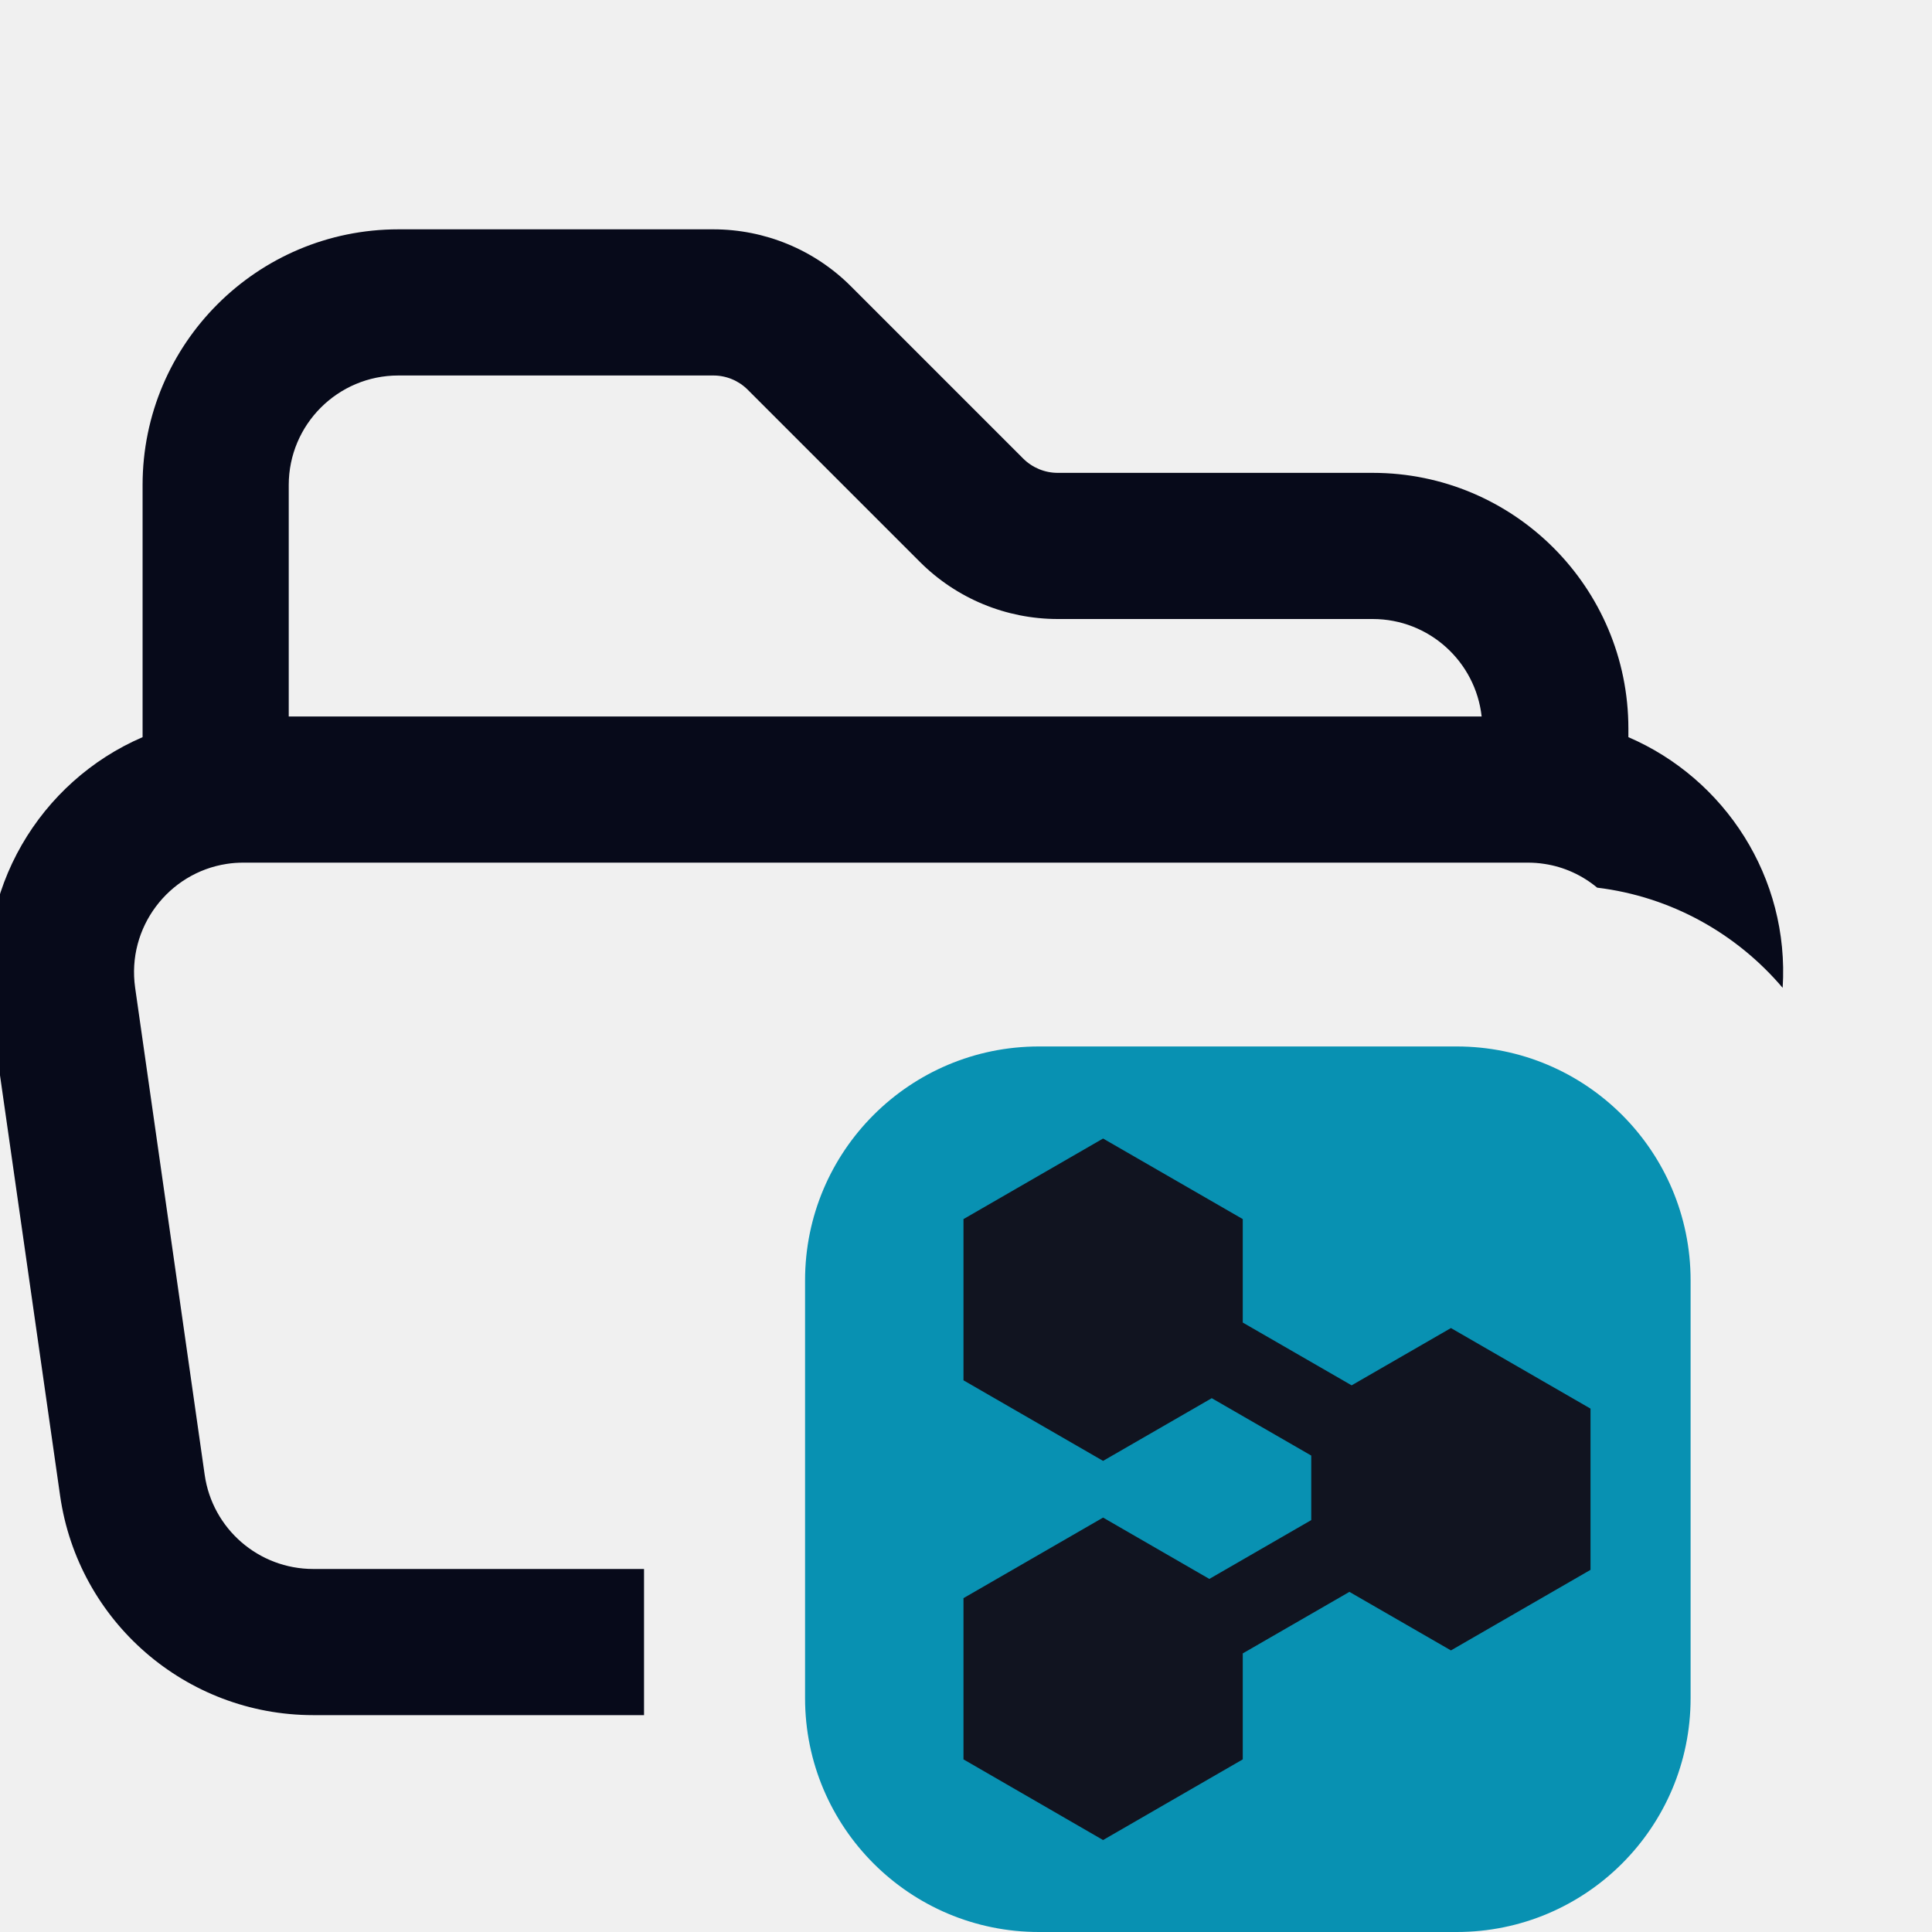
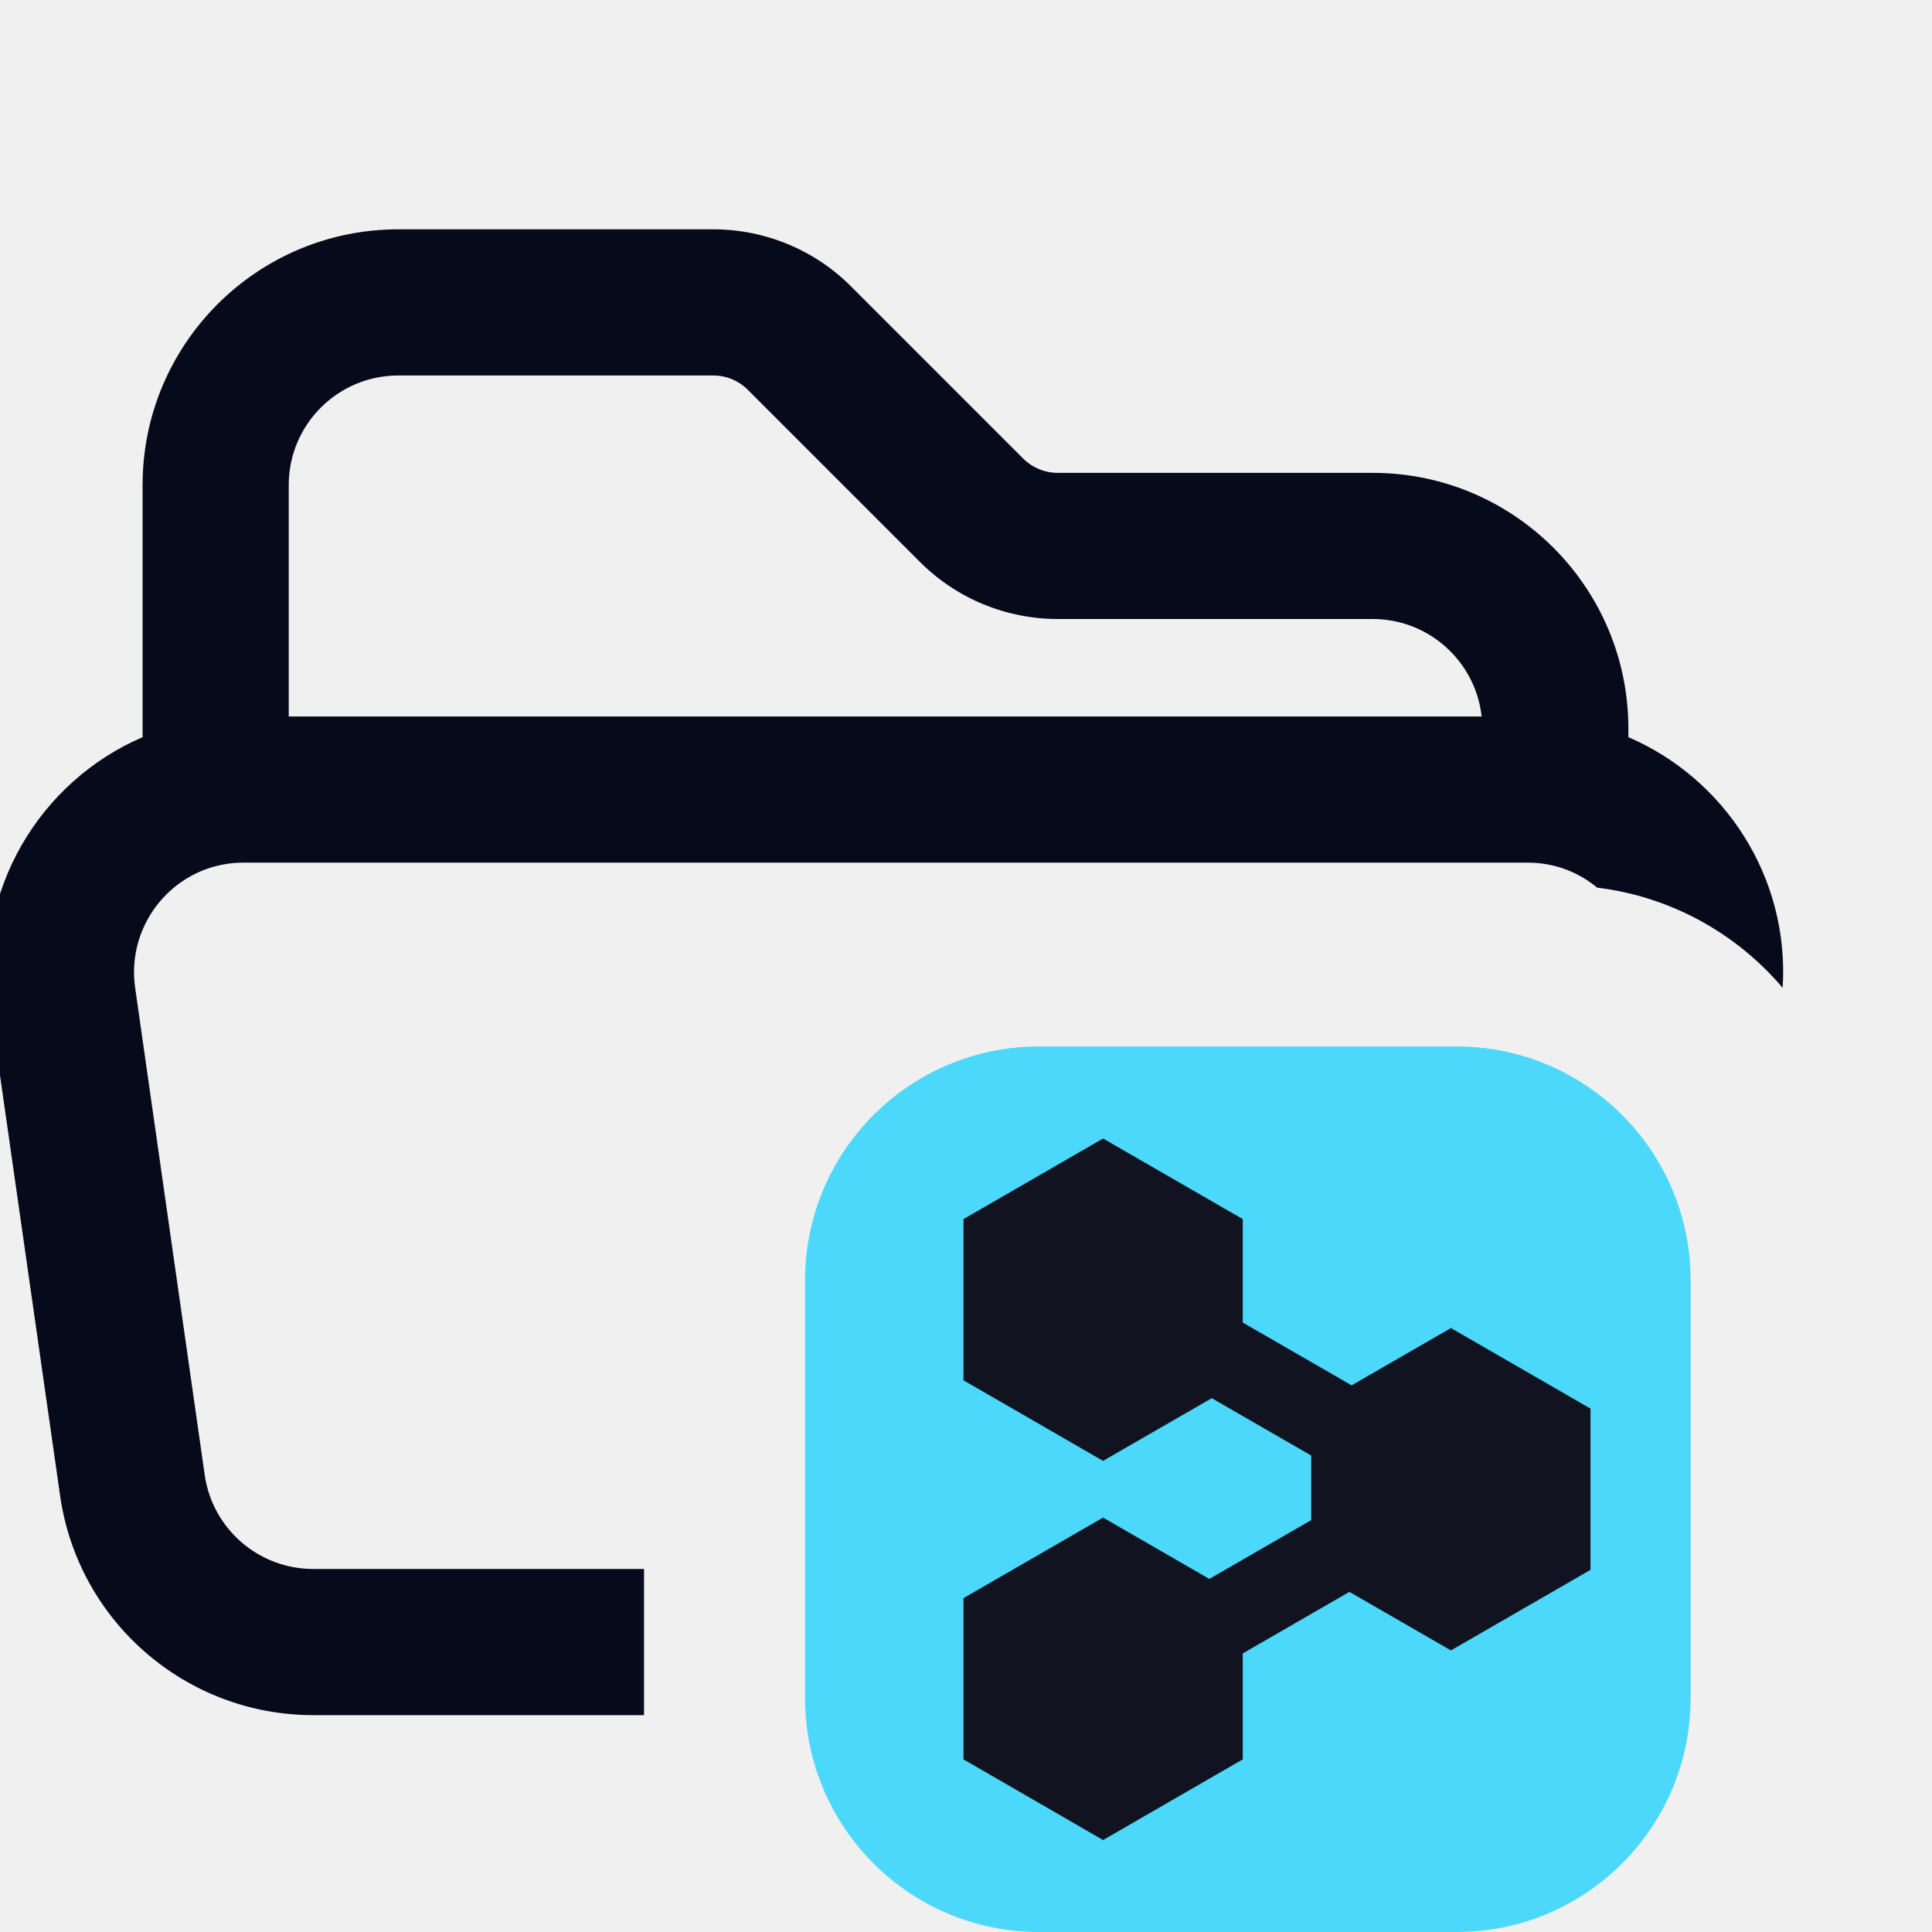
<svg xmlns="http://www.w3.org/2000/svg" width="20" height="20" viewBox="0 0 20 20" fill="none">
  <g clip-path="url(#clip0_3100_12975)">
    <path fill-rule="evenodd" clip-rule="evenodd" d="M2.989 5.021C2.989 4.395 3.497 3.887 4.124 3.887H7.384C7.518 3.887 7.646 3.94 7.74 4.034L9.523 5.817C9.902 6.196 10.415 6.408 10.95 6.408H14.21C14.794 6.408 15.275 6.849 15.338 7.417H2.989V5.021ZM16.857 7.543V7.631C17.856 8.061 18.526 9.084 18.454 10.226C17.979 9.666 17.301 9.282 16.534 9.189C16.381 9.062 16.194 8.974 15.987 8.943C15.93 8.934 15.872 8.93 15.812 8.93H2.522C2.462 8.93 2.403 8.934 2.347 8.943C1.745 9.035 1.31 9.601 1.399 10.225L2.119 15.268C2.199 15.827 2.678 16.242 3.243 16.242H6.667V17.755H3.243C1.925 17.755 0.808 16.786 0.622 15.482L-0.099 10.439C-0.274 9.213 0.416 8.087 1.476 7.631V5.021C1.476 3.559 2.662 2.374 4.124 2.374H7.384C7.919 2.374 8.432 2.586 8.81 2.965L10.593 4.748C10.688 4.842 10.816 4.895 10.95 4.895H14.21C15.672 4.895 16.857 6.081 16.857 7.543Z" fill="#070a1a" />
-     <rect x="8.334" y="10.833" width="9.167" height="9.167" rx="2.421" fill="#0891b2" />
+     <rect x="8.334" y="10.833" width="9.167" height="9.167" rx="2.421" fill="#4BD8FA" />
    <path fill-rule="evenodd" clip-rule="evenodd" d="M11.419 11.786L12.865 12.62V13.691L13.992 14.341L15.02 13.748L16.465 14.582V16.251L15.02 17.085L13.969 16.479L12.865 17.116V18.213L11.419 19.048L9.974 18.213V16.544L11.419 15.71L12.519 16.345L13.574 15.736V15.068L12.544 14.474L11.419 15.123L9.974 14.289V12.62L11.419 11.786Z" fill="#111420" />
  </g>
  <defs>
    <clipPath id="clip0_3100_12975">
      <rect width="20" height="20" fill="white" />
    </clipPath>
  </defs>
</svg>
